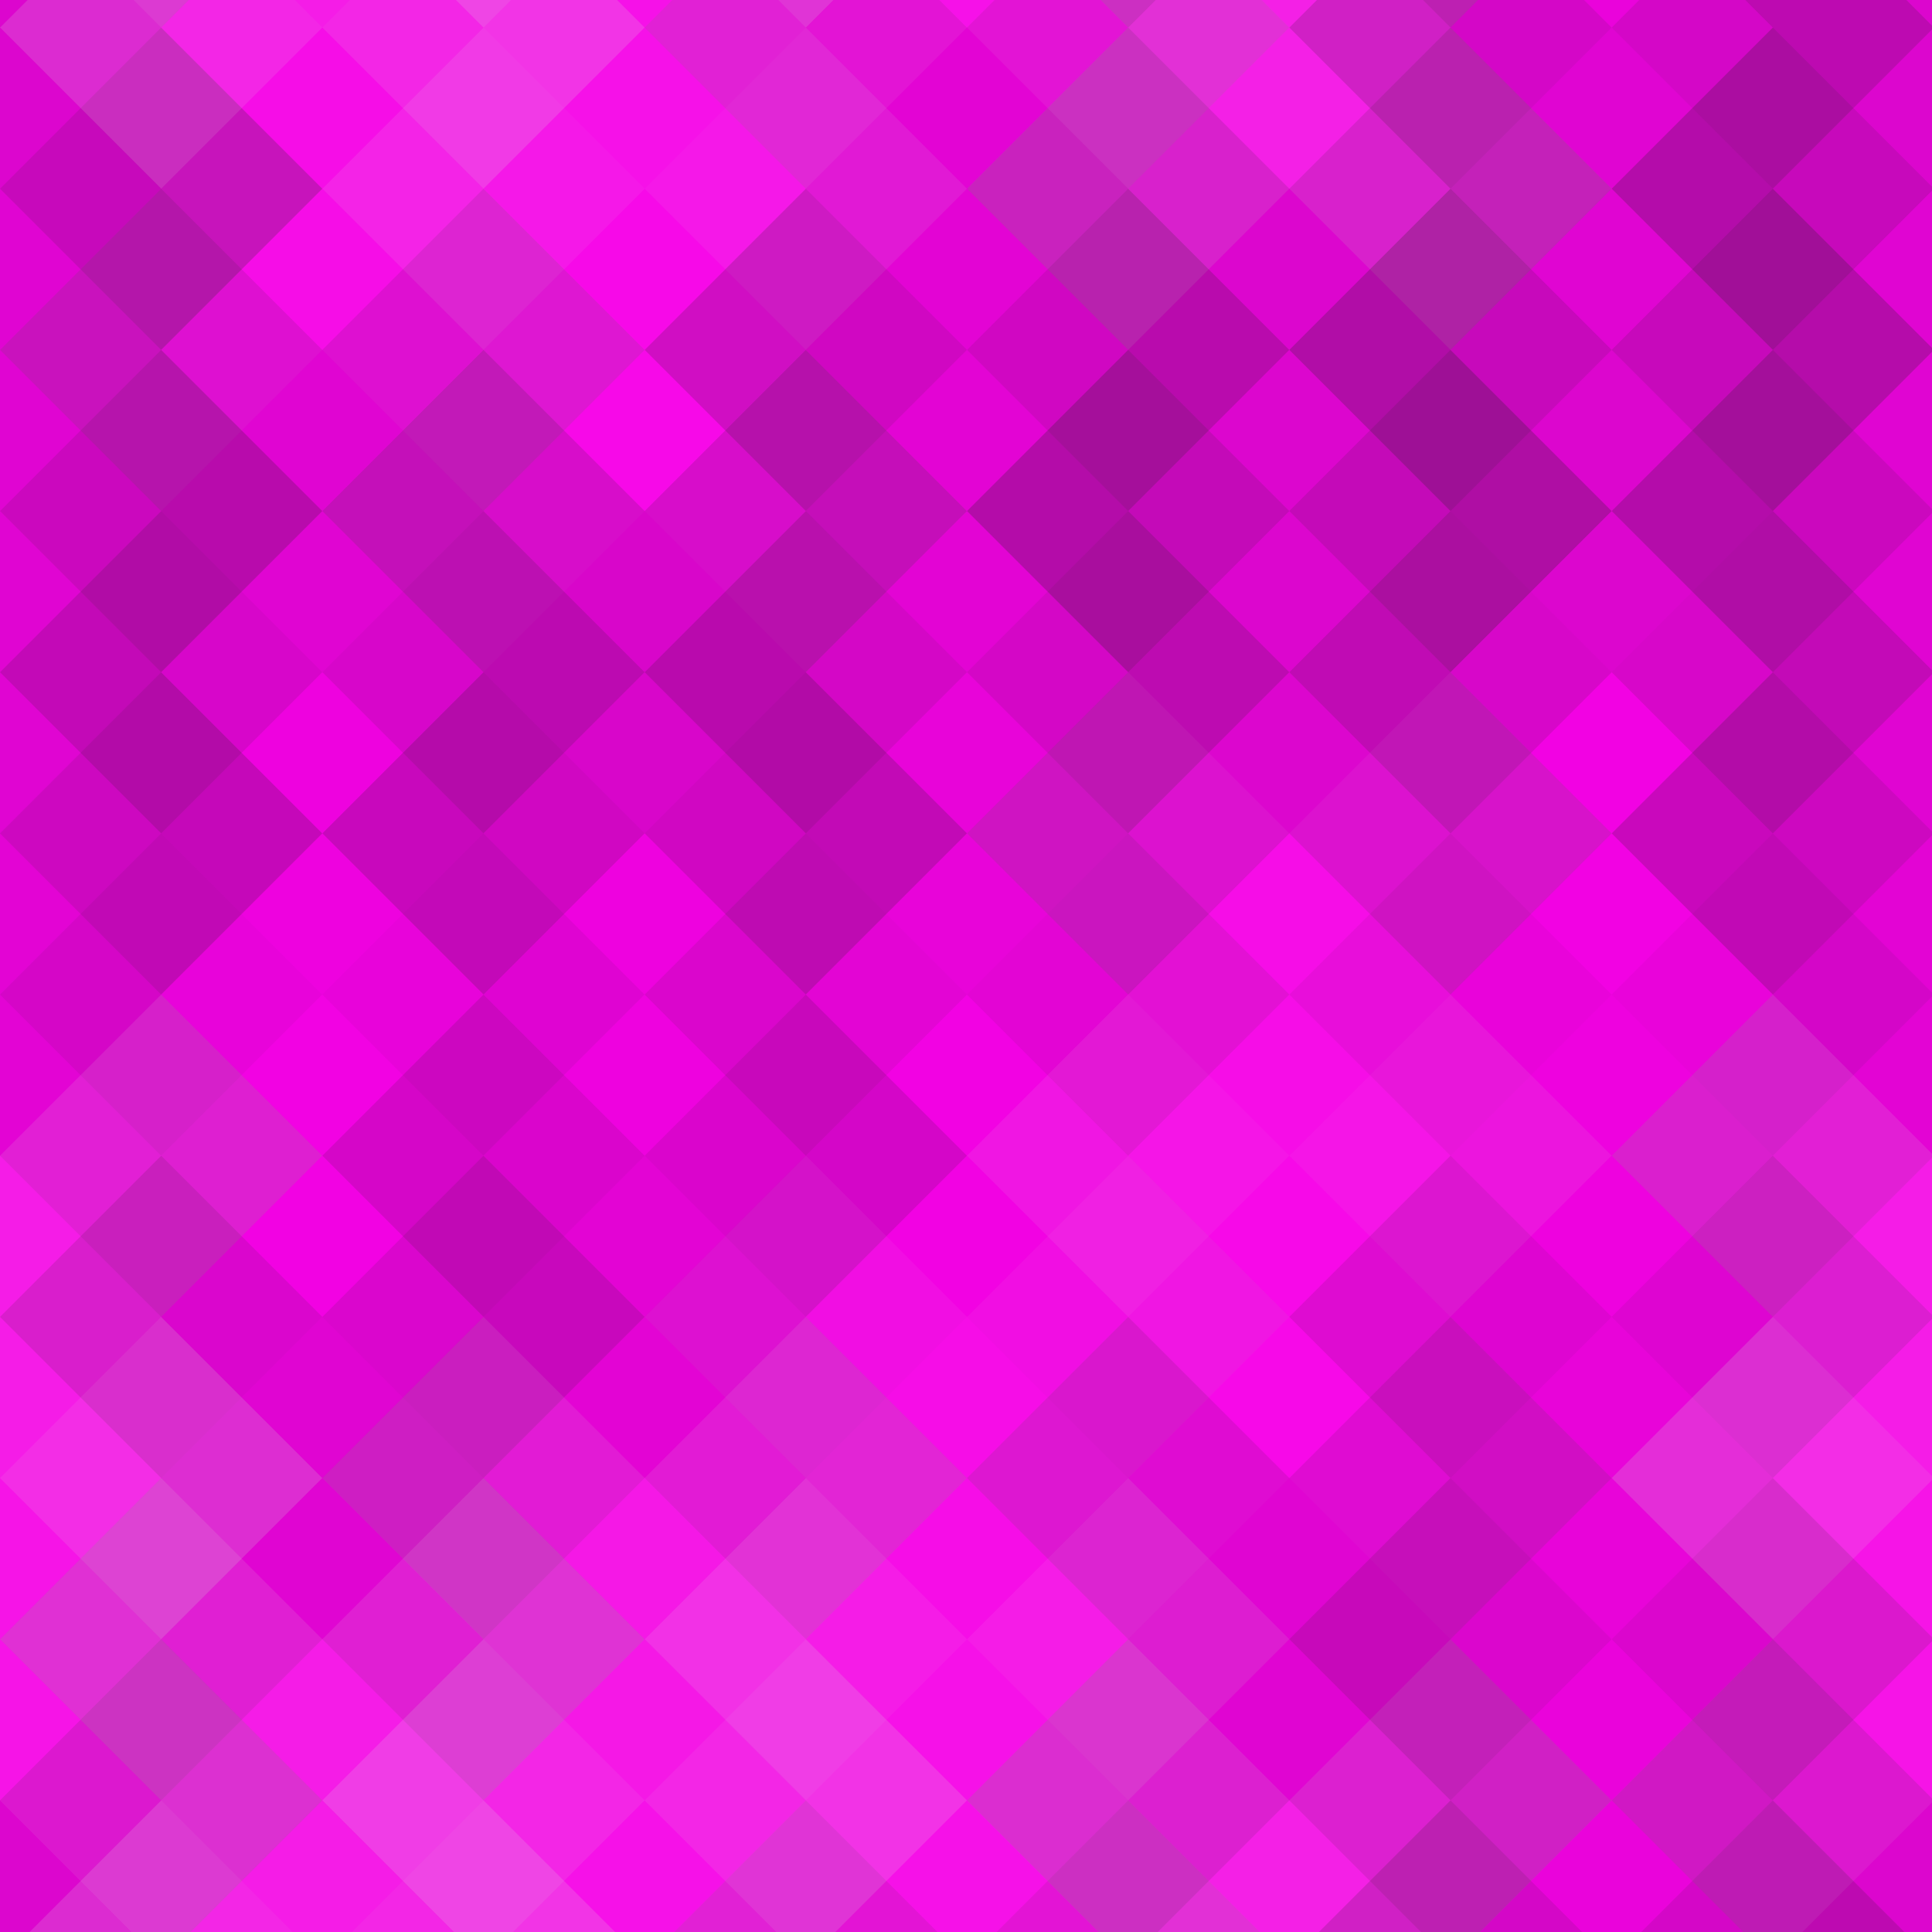
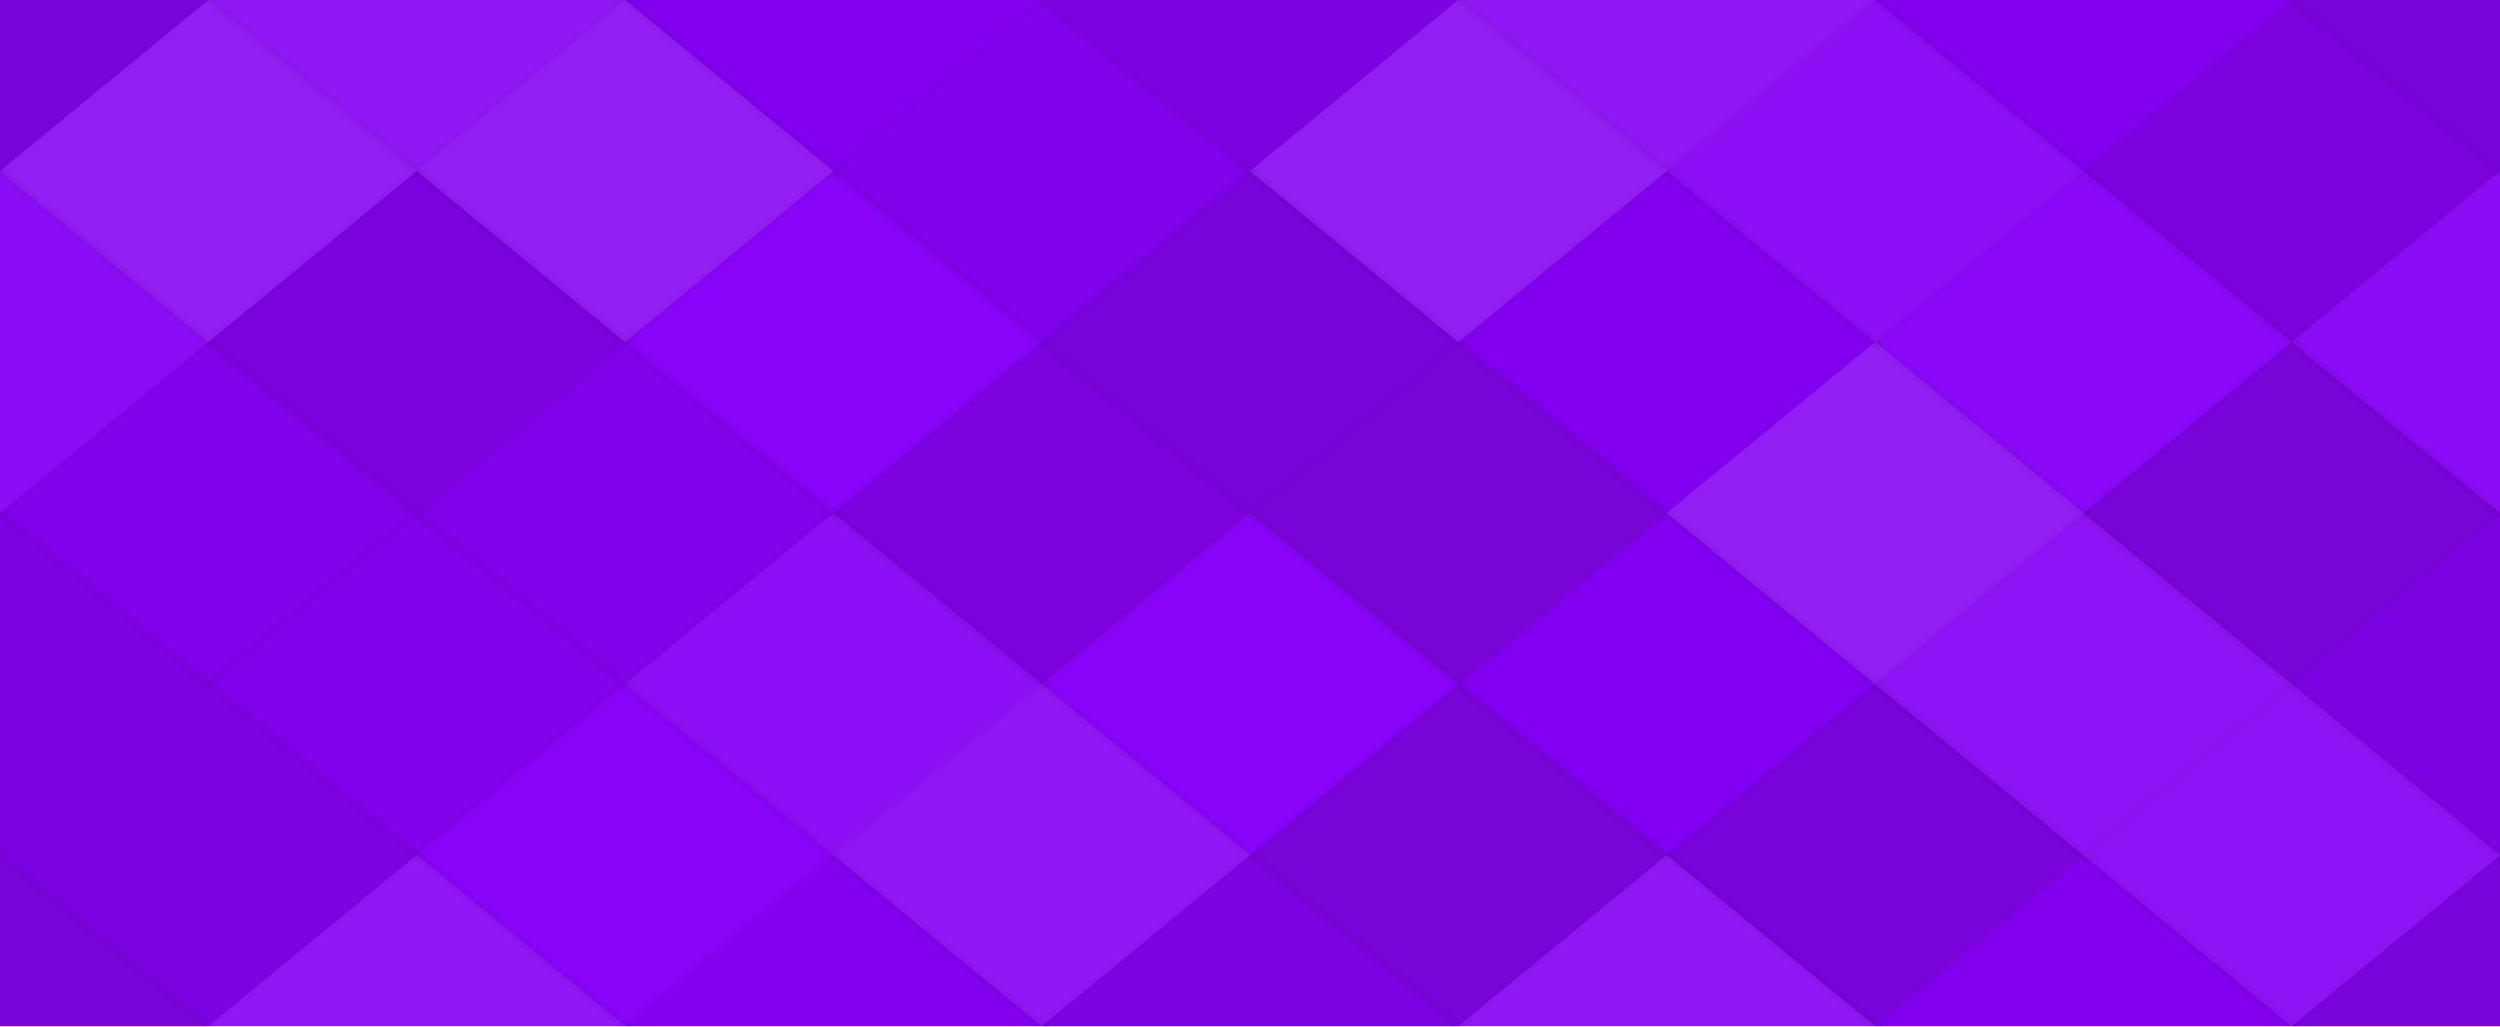
- <svg xmlns="http://www.w3.org/2000/svg" width="195" height="195">
-   <rect x="0" y="0" width="100%" height="100%" fill="rgb(248,1,232)" />
-   <g fill="#222" opacity="0.133" transform="translate(-32.5335,-32.5335) rotate(45,32.5335,32.5335)">
-     <rect x="23" y="0" width="23" height="69" />
-     <rect x="0" y="23" width="69" height="23" />
-   </g>
-   <g fill="#222" opacity="0.133" transform="translate(162.6675,-32.5335) rotate(45,32.5335,32.5335)">
-     <rect x="23" y="0" width="23" height="69" />
-     <rect x="0" y="23" width="69" height="23" />
-   </g>
-   <g fill="#222" opacity="0.133" transform="translate(-32.5335,162.6675) rotate(45,32.5335,32.5335)">
-     <rect x="23" y="0" width="23" height="69" />
-     <rect x="0" y="23" width="69" height="23" />
-   </g>
-   <g fill="#222" opacity="0.133" transform="translate(162.6675,162.6675) rotate(45,32.5335,32.5335)">
-     <rect x="23" y="0" width="23" height="69" />
-     <rect x="0" y="23" width="69" height="23" />
-   </g>
-   <g fill="#ddd" opacity="0.055" transform="translate(0,-16.26675) rotate(45,32.5335,32.5335)">
-     <rect x="23" y="0" width="23" height="69" />
-     <rect x="0" y="23" width="69" height="23" />
-   </g>
-   <g fill="#ddd" opacity="0.055" transform="translate(0,178.9342) rotate(45,32.5335,32.5335)">
-     <rect x="23" y="0" width="23" height="69" />
-     <rect x="0" y="23" width="69" height="23" />
-   </g>
-   <g fill="#ddd" opacity="0.072" transform="translate(32.5335,-32.5335) rotate(45,32.5335,32.5335)">
-     <rect x="23" y="0" width="23" height="69" />
-     <rect x="0" y="23" width="69" height="23" />
-   </g>
-   <g fill="#ddd" opacity="0.072" transform="translate(32.5335,162.6675) rotate(45,32.5335,32.5335)">
-     <rect x="23" y="0" width="23" height="69" />
-     <rect x="0" y="23" width="69" height="23" />
-   </g>
-   <g fill="#222" opacity="0.098" transform="translate(65.067,-16.26675) rotate(45,32.5335,32.5335)">
-     <rect x="23" y="0" width="23" height="69" />
-     <rect x="0" y="23" width="69" height="23" />
-   </g>
-   <g fill="#222" opacity="0.098" transform="translate(65.067,178.9342) rotate(45,32.5335,32.5335)">
-     <rect x="23" y="0" width="23" height="69" />
-     <rect x="0" y="23" width="69" height="23" />
-   </g>
-   <g fill="#ddd" opacity="0.141" transform="translate(97.6005,-32.5335) rotate(45,32.5335,32.5335)">
-     <rect x="23" y="0" width="23" height="69" />
-     <rect x="0" y="23" width="69" height="23" />
-   </g>
-   <g fill="#ddd" opacity="0.141" transform="translate(97.6005,162.6675) rotate(45,32.5335,32.5335)">
-     <rect x="23" y="0" width="23" height="69" />
-     <rect x="0" y="23" width="69" height="23" />
-   </g>
-   <g fill="#222" opacity="0.115" transform="translate(130.134,-16.26675) rotate(45,32.5335,32.5335)">
-     <rect x="23" y="0" width="23" height="69" />
-     <rect x="0" y="23" width="69" height="23" />
-   </g>
-   <g fill="#222" opacity="0.115" transform="translate(130.134,178.9342) rotate(45,32.5335,32.5335)">
-     <rect x="23" y="0" width="23" height="69" />
-     <rect x="0" y="23" width="69" height="23" />
-   </g>
-   <g fill="#222" opacity="0.115" transform="translate(-32.5335,0) rotate(45,32.5335,32.5335)">
-     <rect x="23" y="0" width="23" height="69" />
-     <rect x="0" y="23" width="69" height="23" />
-   </g>
-   <g fill="#222" opacity="0.115" transform="translate(162.6675,0) rotate(45,32.5335,32.5335)">
-     <rect x="23" y="0" width="23" height="69" />
-     <rect x="0" y="23" width="69" height="23" />
-   </g>
-   <g fill="#222" opacity="0.115" transform="translate(0,16.26675) rotate(45,32.5335,32.5335)">
-     <rect x="23" y="0" width="23" height="69" />
-     <rect x="0" y="23" width="69" height="23" />
-   </g>
-   <g fill="#ddd" opacity="0.037" transform="translate(32.5335,0) rotate(45,32.5335,32.5335)">
-     <rect x="23" y="0" width="23" height="69" />
-     <rect x="0" y="23" width="69" height="23" />
-   </g>
-   <g fill="#222" opacity="0.098" transform="translate(65.067,16.26675) rotate(45,32.5335,32.5335)">
-     <rect x="23" y="0" width="23" height="69" />
-     <rect x="0" y="23" width="69" height="23" />
-   </g>
-   <g fill="#222" opacity="0.133" transform="translate(97.6005,0) rotate(45,32.5335,32.5335)">
-     <rect x="23" y="0" width="23" height="69" />
-     <rect x="0" y="23" width="69" height="23" />
-   </g>
-   <g fill="#222" opacity="0.133" transform="translate(130.134,16.26675) rotate(45,32.5335,32.5335)">
-     <rect x="23" y="0" width="23" height="69" />
-     <rect x="0" y="23" width="69" height="23" />
-   </g>
-   <g fill="#222" opacity="0.115" transform="translate(-32.5335,32.5335) rotate(45,32.5335,32.5335)">
-     <rect x="23" y="0" width="23" height="69" />
-     <rect x="0" y="23" width="69" height="23" />
-   </g>
-   <g fill="#222" opacity="0.115" transform="translate(162.6675,32.5335) rotate(45,32.5335,32.5335)">
-     <rect x="23" y="0" width="23" height="69" />
-     <rect x="0" y="23" width="69" height="23" />
-   </g>
-   <g fill="#222" opacity="0.046" transform="translate(0,48.80025) rotate(45,32.5335,32.5335)">
-     <rect x="23" y="0" width="23" height="69" />
-     <rect x="0" y="23" width="69" height="23" />
-   </g>
-   <g fill="#222" opacity="0.15" transform="translate(32.5335,32.5335) rotate(45,32.5335,32.5335)">
-     <rect x="23" y="0" width="23" height="69" />
-     <rect x="0" y="23" width="69" height="23" />
-   </g>
-   <g fill="#222" opacity="0.081" transform="translate(65.067,48.80025) rotate(45,32.5335,32.5335)">
-     <rect x="23" y="0" width="23" height="69" />
-     <rect x="0" y="23" width="69" height="23" />
-   </g>
-   <g fill="#222" opacity="0.133" transform="translate(97.6005,32.5335) rotate(45,32.5335,32.5335)">
-     <rect x="23" y="0" width="23" height="69" />
-     <rect x="0" y="23" width="69" height="23" />
-   </g>
-   <g fill="#222" opacity="0.029" transform="translate(130.134,48.80025) rotate(45,32.5335,32.5335)">
-     <rect x="23" y="0" width="23" height="69" />
-     <rect x="0" y="23" width="69" height="23" />
-   </g>
-   <g fill="#222" opacity="0.098" transform="translate(-32.5335,65.067) rotate(45,32.5335,32.5335)">
-     <rect x="23" y="0" width="23" height="69" />
-     <rect x="0" y="23" width="69" height="23" />
-   </g>
-   <g fill="#222" opacity="0.098" transform="translate(162.6675,65.067) rotate(45,32.5335,32.5335)">
-     <rect x="23" y="0" width="23" height="69" />
-     <rect x="0" y="23" width="69" height="23" />
-   </g>
-   <g fill="#222" opacity="0.029" transform="translate(0,81.33375) rotate(45,32.5335,32.5335)">
-     <rect x="23" y="0" width="23" height="69" />
-     <rect x="0" y="23" width="69" height="23" />
-   </g>
-   <g fill="#222" opacity="0.046" transform="translate(32.5335,65.067) rotate(45,32.5335,32.5335)">
-     <rect x="23" y="0" width="23" height="69" />
-     <rect x="0" y="23" width="69" height="23" />
-   </g>
-   <g fill="#222" opacity="0.029" transform="translate(65.067,81.33375) rotate(45,32.5335,32.5335)">
-     <rect x="23" y="0" width="23" height="69" />
-     <rect x="0" y="23" width="69" height="23" />
-   </g>
-   <g fill="#ddd" opacity="0.055" transform="translate(97.6005,65.067) rotate(45,32.5335,32.5335)">
-     <rect x="23" y="0" width="23" height="69" />
-     <rect x="0" y="23" width="69" height="23" />
-   </g>
-   <g fill="#222" opacity="0.046" transform="translate(130.134,81.33375) rotate(45,32.5335,32.5335)">
-     <rect x="23" y="0" width="23" height="69" />
-     <rect x="0" y="23" width="69" height="23" />
-   </g>
-   <g fill="#ddd" opacity="0.124" transform="translate(-32.5335,97.6005) rotate(45,32.5335,32.5335)">
-     <rect x="23" y="0" width="23" height="69" />
-     <rect x="0" y="23" width="69" height="23" />
-   </g>
-   <g fill="#ddd" opacity="0.124" transform="translate(162.6675,97.6005) rotate(45,32.5335,32.5335)">
-     <rect x="23" y="0" width="23" height="69" />
-     <rect x="0" y="23" width="69" height="23" />
-   </g>
-   <g fill="#222" opacity="0.115" transform="translate(0,113.8672) rotate(45,32.5335,32.5335)">
-     <rect x="23" y="0" width="23" height="69" />
-     <rect x="0" y="23" width="69" height="23" />
-   </g>
-   <g fill="#222" opacity="0.098" transform="translate(32.5335,97.6005) rotate(45,32.5335,32.5335)">
-     <rect x="23" y="0" width="23" height="69" />
-     <rect x="0" y="23" width="69" height="23" />
-   </g>
-   <g fill="#ddd" opacity="0.055" transform="translate(65.067,113.8672) rotate(45,32.5335,32.5335)">
-     <rect x="23" y="0" width="23" height="69" />
-     <rect x="0" y="23" width="69" height="23" />
-   </g>
-   <g fill="#ddd" opacity="0.037" transform="translate(97.6005,97.6005) rotate(45,32.5335,32.5335)">
-     <rect x="23" y="0" width="23" height="69" />
-     <rect x="0" y="23" width="69" height="23" />
-   </g>
-   <g fill="#222" opacity="0.081" transform="translate(130.134,113.8672) rotate(45,32.5335,32.5335)">
-     <rect x="23" y="0" width="23" height="69" />
-     <rect x="0" y="23" width="69" height="23" />
-   </g>
-   <g fill="#ddd" opacity="0.089" transform="translate(-32.5335,130.134) rotate(45,32.5335,32.5335)">
-     <rect x="23" y="0" width="23" height="69" />
-     <rect x="0" y="23" width="69" height="23" />
-   </g>
-   <g fill="#ddd" opacity="0.089" transform="translate(162.6675,130.134) rotate(45,32.5335,32.5335)">
-     <rect x="23" y="0" width="23" height="69" />
-     <rect x="0" y="23" width="69" height="23" />
-   </g>
-   <g fill="#ddd" opacity="0.089" transform="translate(-32.5335,-65.067) rotate(45,32.5335,32.5335)">
-     <rect x="23" y="0" width="23" height="69" />
-     <rect x="0" y="23" width="69" height="23" />
-   </g>
-   <g fill="#ddd" opacity="0.124" transform="translate(0,146.4007) rotate(45,32.5335,32.5335)">
-     <rect x="23" y="0" width="23" height="69" />
-     <rect x="0" y="23" width="69" height="23" />
-   </g>
-   <g fill="#ddd" opacity="0.124" transform="translate(0,-48.80025) rotate(45,32.5335,32.5335)">
-     <rect x="23" y="0" width="23" height="69" />
-     <rect x="0" y="23" width="69" height="23" />
-   </g>
-   <g fill="#ddd" opacity="0.107" transform="translate(32.5335,130.134) rotate(45,32.5335,32.5335)">
-     <rect x="23" y="0" width="23" height="69" />
-     <rect x="0" y="23" width="69" height="23" />
-   </g>
-   <g fill="#ddd" opacity="0.107" transform="translate(32.5335,-65.067) rotate(45,32.5335,32.5335)">
-     <rect x="23" y="0" width="23" height="69" />
-     <rect x="0" y="23" width="69" height="23" />
-   </g>
-   <g fill="#ddd" opacity="0.072" transform="translate(65.067,146.4007) rotate(45,32.5335,32.5335)">
-     <rect x="23" y="0" width="23" height="69" />
-     <rect x="0" y="23" width="69" height="23" />
-   </g>
-   <g fill="#ddd" opacity="0.072" transform="translate(65.067,-48.80025) rotate(45,32.5335,32.5335)">
-     <rect x="23" y="0" width="23" height="69" />
-     <rect x="0" y="23" width="69" height="23" />
-   </g>
-   <g fill="#222" opacity="0.115" transform="translate(97.6005,130.134) rotate(45,32.5335,32.5335)">
-     <rect x="23" y="0" width="23" height="69" />
-     <rect x="0" y="23" width="69" height="23" />
-   </g>
-   <g fill="#222" opacity="0.115" transform="translate(97.6005,-65.067) rotate(45,32.5335,32.5335)">
-     <rect x="23" y="0" width="23" height="69" />
-     <rect x="0" y="23" width="69" height="23" />
-   </g>
-   <g fill="#222" opacity="0.063" transform="translate(130.134,146.4007) rotate(45,32.5335,32.5335)">
-     <rect x="23" y="0" width="23" height="69" />
-     <rect x="0" y="23" width="69" height="23" />
-   </g>
-   <g fill="#222" opacity="0.063" transform="translate(130.134,-48.80025) rotate(45,32.5335,32.5335)">
-     <rect x="23" y="0" width="23" height="69" />
-     <rect x="0" y="23" width="69" height="23" />
-   </g>
+ <svg xmlns="http://www.w3.org/2000/svg" width="268" height="110">
+   <rect x="0" y="0" width="100%" height="100%" fill="rgb(136,0,249)" />
+   <polyline points="22.333,0,44.667,18.333,22.333,36.667,0,18.333" fill="#222" fill-opacity="0.133" stroke="#000" stroke-opacity="0.02" transform="translate(-22.33333,-18.33333)" />
+   <polyline points="22.333,0,44.667,18.333,22.333,36.667,0,18.333" fill="#222" fill-opacity="0.133" stroke="#000" stroke-opacity="0.02" transform="translate(245.6667,-18.33333)" />
+   <polyline points="22.333,0,44.667,18.333,22.333,36.667,0,18.333" fill="#222" fill-opacity="0.133" stroke="#000" stroke-opacity="0.02" transform="translate(-22.33333,91.66667)" />
+   <polyline points="22.333,0,44.667,18.333,22.333,36.667,0,18.333" fill="#222" fill-opacity="0.133" stroke="#000" stroke-opacity="0.02" transform="translate(245.6667,91.66667)" />
+   <polyline points="22.333,0,44.667,18.333,22.333,36.667,0,18.333" fill="#ddd" fill-opacity="0.107" stroke="#000" stroke-opacity="0.02" transform="translate(22.33333,-18.33333)" />
+   <polyline points="22.333,0,44.667,18.333,22.333,36.667,0,18.333" fill="#ddd" fill-opacity="0.107" stroke="#000" stroke-opacity="0.02" transform="translate(22.33333,91.66667)" />
+   <polyline points="22.333,0,44.667,18.333,22.333,36.667,0,18.333" fill="#222" fill-opacity="0.046" stroke="#000" stroke-opacity="0.02" transform="translate(67,-18.33333)" />
+   <polyline points="22.333,0,44.667,18.333,22.333,36.667,0,18.333" fill="#222" fill-opacity="0.046" stroke="#000" stroke-opacity="0.02" transform="translate(67,91.66667)" />
+   <polyline points="22.333,0,44.667,18.333,22.333,36.667,0,18.333" fill="#222" fill-opacity="0.098" stroke="#000" stroke-opacity="0.02" transform="translate(111.6667,-18.33333)" />
+   <polyline points="22.333,0,44.667,18.333,22.333,36.667,0,18.333" fill="#222" fill-opacity="0.098" stroke="#000" stroke-opacity="0.02" transform="translate(111.6667,91.66667)" />
+   <polyline points="22.333,0,44.667,18.333,22.333,36.667,0,18.333" fill="#ddd" fill-opacity="0.107" stroke="#000" stroke-opacity="0.02" transform="translate(156.3333,-18.33333)" />
+   <polyline points="22.333,0,44.667,18.333,22.333,36.667,0,18.333" fill="#ddd" fill-opacity="0.107" stroke="#000" stroke-opacity="0.02" transform="translate(156.3333,91.66667)" />
+   <polyline points="22.333,0,44.667,18.333,22.333,36.667,0,18.333" fill="#222" fill-opacity="0.046" stroke="#000" stroke-opacity="0.02" transform="translate(201,-18.33333)" />
+   <polyline points="22.333,0,44.667,18.333,22.333,36.667,0,18.333" fill="#222" fill-opacity="0.046" stroke="#000" stroke-opacity="0.02" transform="translate(201,91.66667)" />
+   <polyline points="22.333,0,44.667,18.333,22.333,36.667,0,18.333" fill="#ddd" fill-opacity="0.141" stroke="#000" stroke-opacity="0.02" transform="translate(0,0)" />
+   <polyline points="22.333,0,44.667,18.333,22.333,36.667,0,18.333" fill="#ddd" fill-opacity="0.141" stroke="#000" stroke-opacity="0.02" transform="translate(268,0)" />
+   <polyline points="22.333,0,44.667,18.333,22.333,36.667,0,18.333" fill="#ddd" fill-opacity="0.141" stroke="#000" stroke-opacity="0.02" transform="translate(44.66667,0)" />
+   <polyline points="22.333,0,44.667,18.333,22.333,36.667,0,18.333" fill="#222" fill-opacity="0.063" stroke="#000" stroke-opacity="0.02" transform="translate(89.33333,0)" />
+   <polyline points="22.333,0,44.667,18.333,22.333,36.667,0,18.333" fill="#ddd" fill-opacity="0.141" stroke="#000" stroke-opacity="0.02" transform="translate(134,0)" />
+   <polyline points="22.333,0,44.667,18.333,22.333,36.667,0,18.333" fill="#ddd" fill-opacity="0.072" stroke="#000" stroke-opacity="0.02" transform="translate(178.6667,0)" />
+   <polyline points="22.333,0,44.667,18.333,22.333,36.667,0,18.333" fill="#222" fill-opacity="0.115" stroke="#000" stroke-opacity="0.02" transform="translate(223.3333,0)" />
+   <polyline points="22.333,0,44.667,18.333,22.333,36.667,0,18.333" fill="#ddd" fill-opacity="0.055" stroke="#000" stroke-opacity="0.02" transform="translate(-22.33333,18.33333)" />
+   <polyline points="22.333,0,44.667,18.333,22.333,36.667,0,18.333" fill="#ddd" fill-opacity="0.055" stroke="#000" stroke-opacity="0.02" transform="translate(245.6667,18.33333)" />
+   <polyline points="22.333,0,44.667,18.333,22.333,36.667,0,18.333" fill="#222" fill-opacity="0.115" stroke="#000" stroke-opacity="0.02" transform="translate(22.33333,18.33333)" />
+   <polyline points="22.333,0,44.667,18.333,22.333,36.667,0,18.333" fill="#ddd" fill-opacity="0.02" stroke="#000" stroke-opacity="0.02" transform="translate(67,18.33333)" />
+   <polyline points="22.333,0,44.667,18.333,22.333,36.667,0,18.333" fill="#222" fill-opacity="0.133" stroke="#000" stroke-opacity="0.02" transform="translate(111.6667,18.33333)" />
+   <polyline points="22.333,0,44.667,18.333,22.333,36.667,0,18.333" fill="#222" fill-opacity="0.046" stroke="#000" stroke-opacity="0.02" transform="translate(156.3333,18.33333)" />
+   <polyline points="22.333,0,44.667,18.333,22.333,36.667,0,18.333" fill="#ddd" fill-opacity="0.037" stroke="#000" stroke-opacity="0.02" transform="translate(201,18.33333)" />
+   <polyline points="22.333,0,44.667,18.333,22.333,36.667,0,18.333" fill="#222" fill-opacity="0.063" stroke="#000" stroke-opacity="0.02" transform="translate(0,36.66667)" />
+   <polyline points="22.333,0,44.667,18.333,22.333,36.667,0,18.333" fill="#222" fill-opacity="0.063" stroke="#000" stroke-opacity="0.02" transform="translate(268,36.66667)" />
+   <polyline points="22.333,0,44.667,18.333,22.333,36.667,0,18.333" fill="#222" fill-opacity="0.063" stroke="#000" stroke-opacity="0.02" transform="translate(44.66667,36.66667)" />
+   <polyline points="22.333,0,44.667,18.333,22.333,36.667,0,18.333" fill="#222" fill-opacity="0.115" stroke="#000" stroke-opacity="0.02" transform="translate(89.33333,36.66667)" />
+   <polyline points="22.333,0,44.667,18.333,22.333,36.667,0,18.333" fill="#222" fill-opacity="0.15" stroke="#000" stroke-opacity="0.02" transform="translate(134,36.66667)" />
+   <polyline points="22.333,0,44.667,18.333,22.333,36.667,0,18.333" fill="#ddd" fill-opacity="0.141" stroke="#000" stroke-opacity="0.02" transform="translate(178.6667,36.66667)" />
+   <polyline points="22.333,0,44.667,18.333,22.333,36.667,0,18.333" fill="#222" fill-opacity="0.15" stroke="#000" stroke-opacity="0.02" transform="translate(223.3333,36.66667)" />
+   <polyline points="22.333,0,44.667,18.333,22.333,36.667,0,18.333" fill="#222" fill-opacity="0.098" stroke="#000" stroke-opacity="0.02" transform="translate(-22.33333,55)" />
+   <polyline points="22.333,0,44.667,18.333,22.333,36.667,0,18.333" fill="#222" fill-opacity="0.098" stroke="#000" stroke-opacity="0.02" transform="translate(245.6667,55)" />
+   <polyline points="22.333,0,44.667,18.333,22.333,36.667,0,18.333" fill="#222" fill-opacity="0.063" stroke="#000" stroke-opacity="0.02" transform="translate(22.33333,55)" />
+   <polyline points="22.333,0,44.667,18.333,22.333,36.667,0,18.333" fill="#ddd" fill-opacity="0.072" stroke="#000" stroke-opacity="0.02" transform="translate(67,55)" />
+   <polyline points="22.333,0,44.667,18.333,22.333,36.667,0,18.333" fill="#ddd" fill-opacity="0.02" stroke="#000" stroke-opacity="0.02" transform="translate(111.6667,55)" />
+   <polyline points="22.333,0,44.667,18.333,22.333,36.667,0,18.333" fill="#222" fill-opacity="0.029" stroke="#000" stroke-opacity="0.02" transform="translate(156.3333,55)" />
+   <polyline points="22.333,0,44.667,18.333,22.333,36.667,0,18.333" fill="#ddd" fill-opacity="0.089" stroke="#000" stroke-opacity="0.02" transform="translate(201,55)" />
+   <polyline points="22.333,0,44.667,18.333,22.333,36.667,0,18.333" fill="#222" fill-opacity="0.098" stroke="#000" stroke-opacity="0.02" transform="translate(0,73.33333)" />
+   <polyline points="22.333,0,44.667,18.333,22.333,36.667,0,18.333" fill="#222" fill-opacity="0.098" stroke="#000" stroke-opacity="0.02" transform="translate(268,73.33333)" />
+   <polyline points="22.333,0,44.667,18.333,22.333,36.667,0,18.333" fill="#ddd" fill-opacity="0.02" stroke="#000" stroke-opacity="0.02" transform="translate(44.66667,73.33333)" />
+   <polyline points="22.333,0,44.667,18.333,22.333,36.667,0,18.333" fill="#ddd" fill-opacity="0.107" stroke="#000" stroke-opacity="0.02" transform="translate(89.33333,73.33333)" />
+   <polyline points="22.333,0,44.667,18.333,22.333,36.667,0,18.333" fill="#222" fill-opacity="0.15" stroke="#000" stroke-opacity="0.02" transform="translate(134,73.33333)" />
+   <polyline points="22.333,0,44.667,18.333,22.333,36.667,0,18.333" fill="#222" fill-opacity="0.133" stroke="#000" stroke-opacity="0.02" transform="translate(178.6667,73.33333)" />
+   <polyline points="22.333,0,44.667,18.333,22.333,36.667,0,18.333" fill="#ddd" fill-opacity="0.089" stroke="#000" stroke-opacity="0.02" transform="translate(223.3333,73.33333)" />
</svg>
